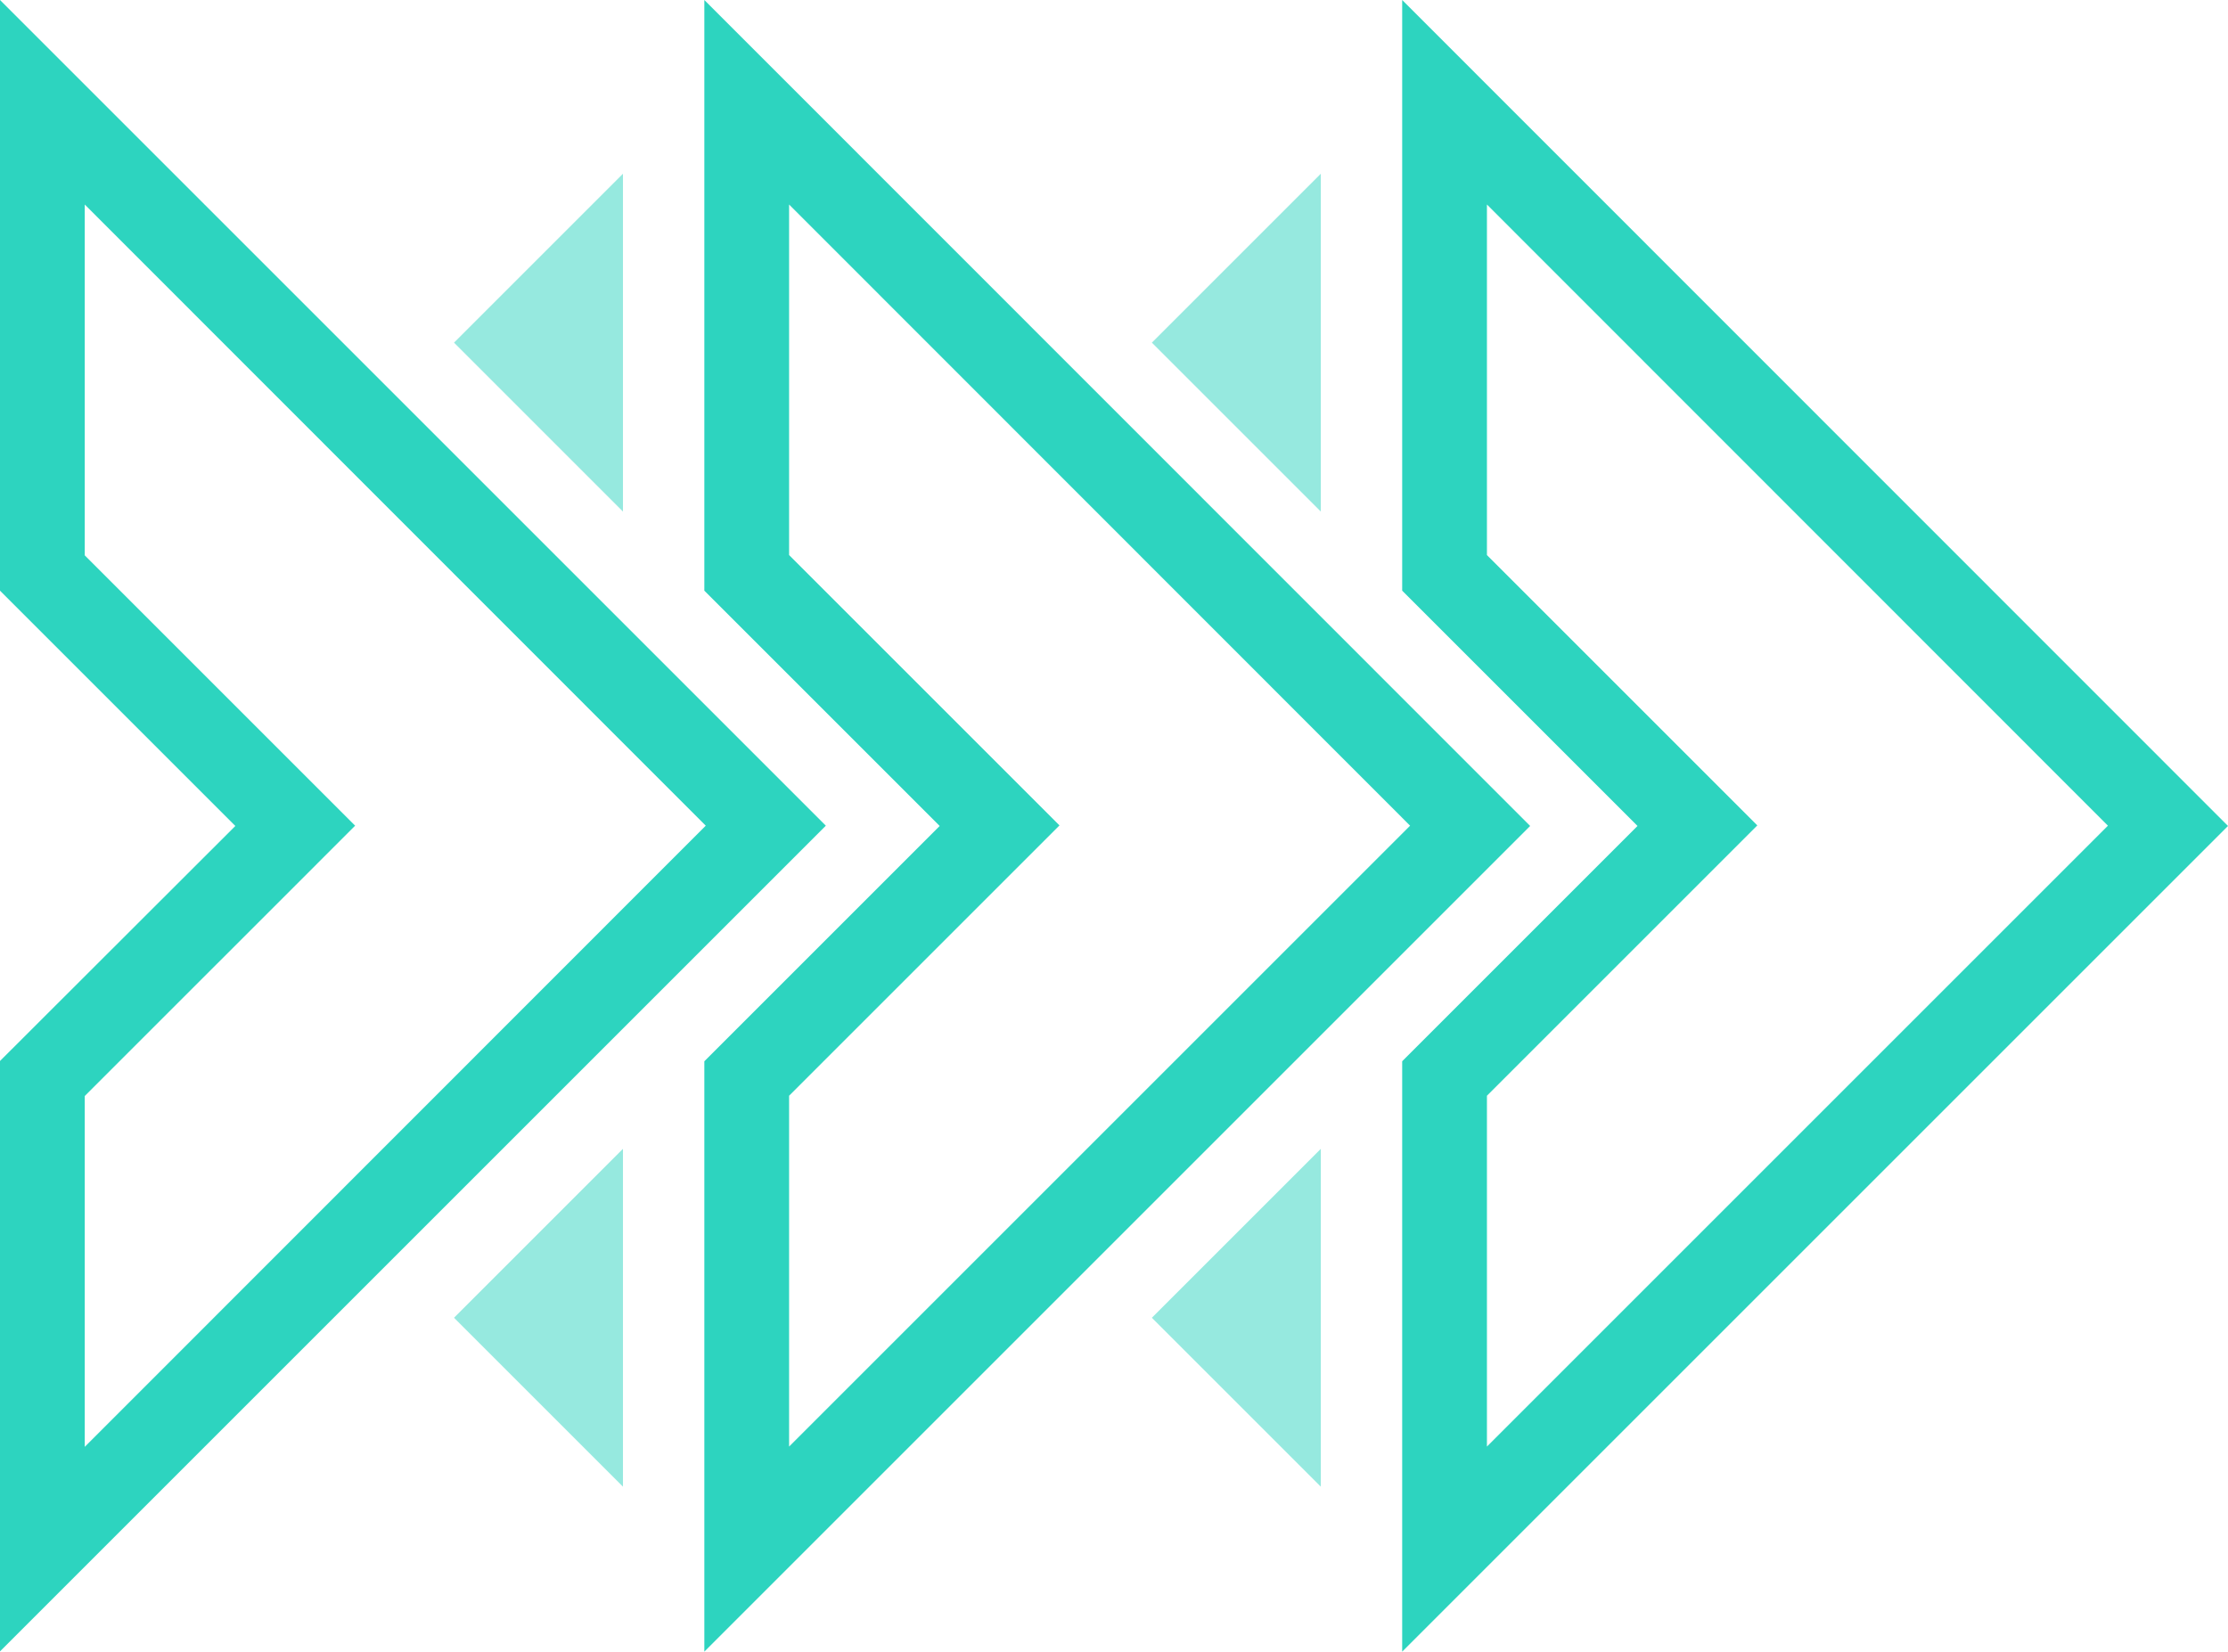
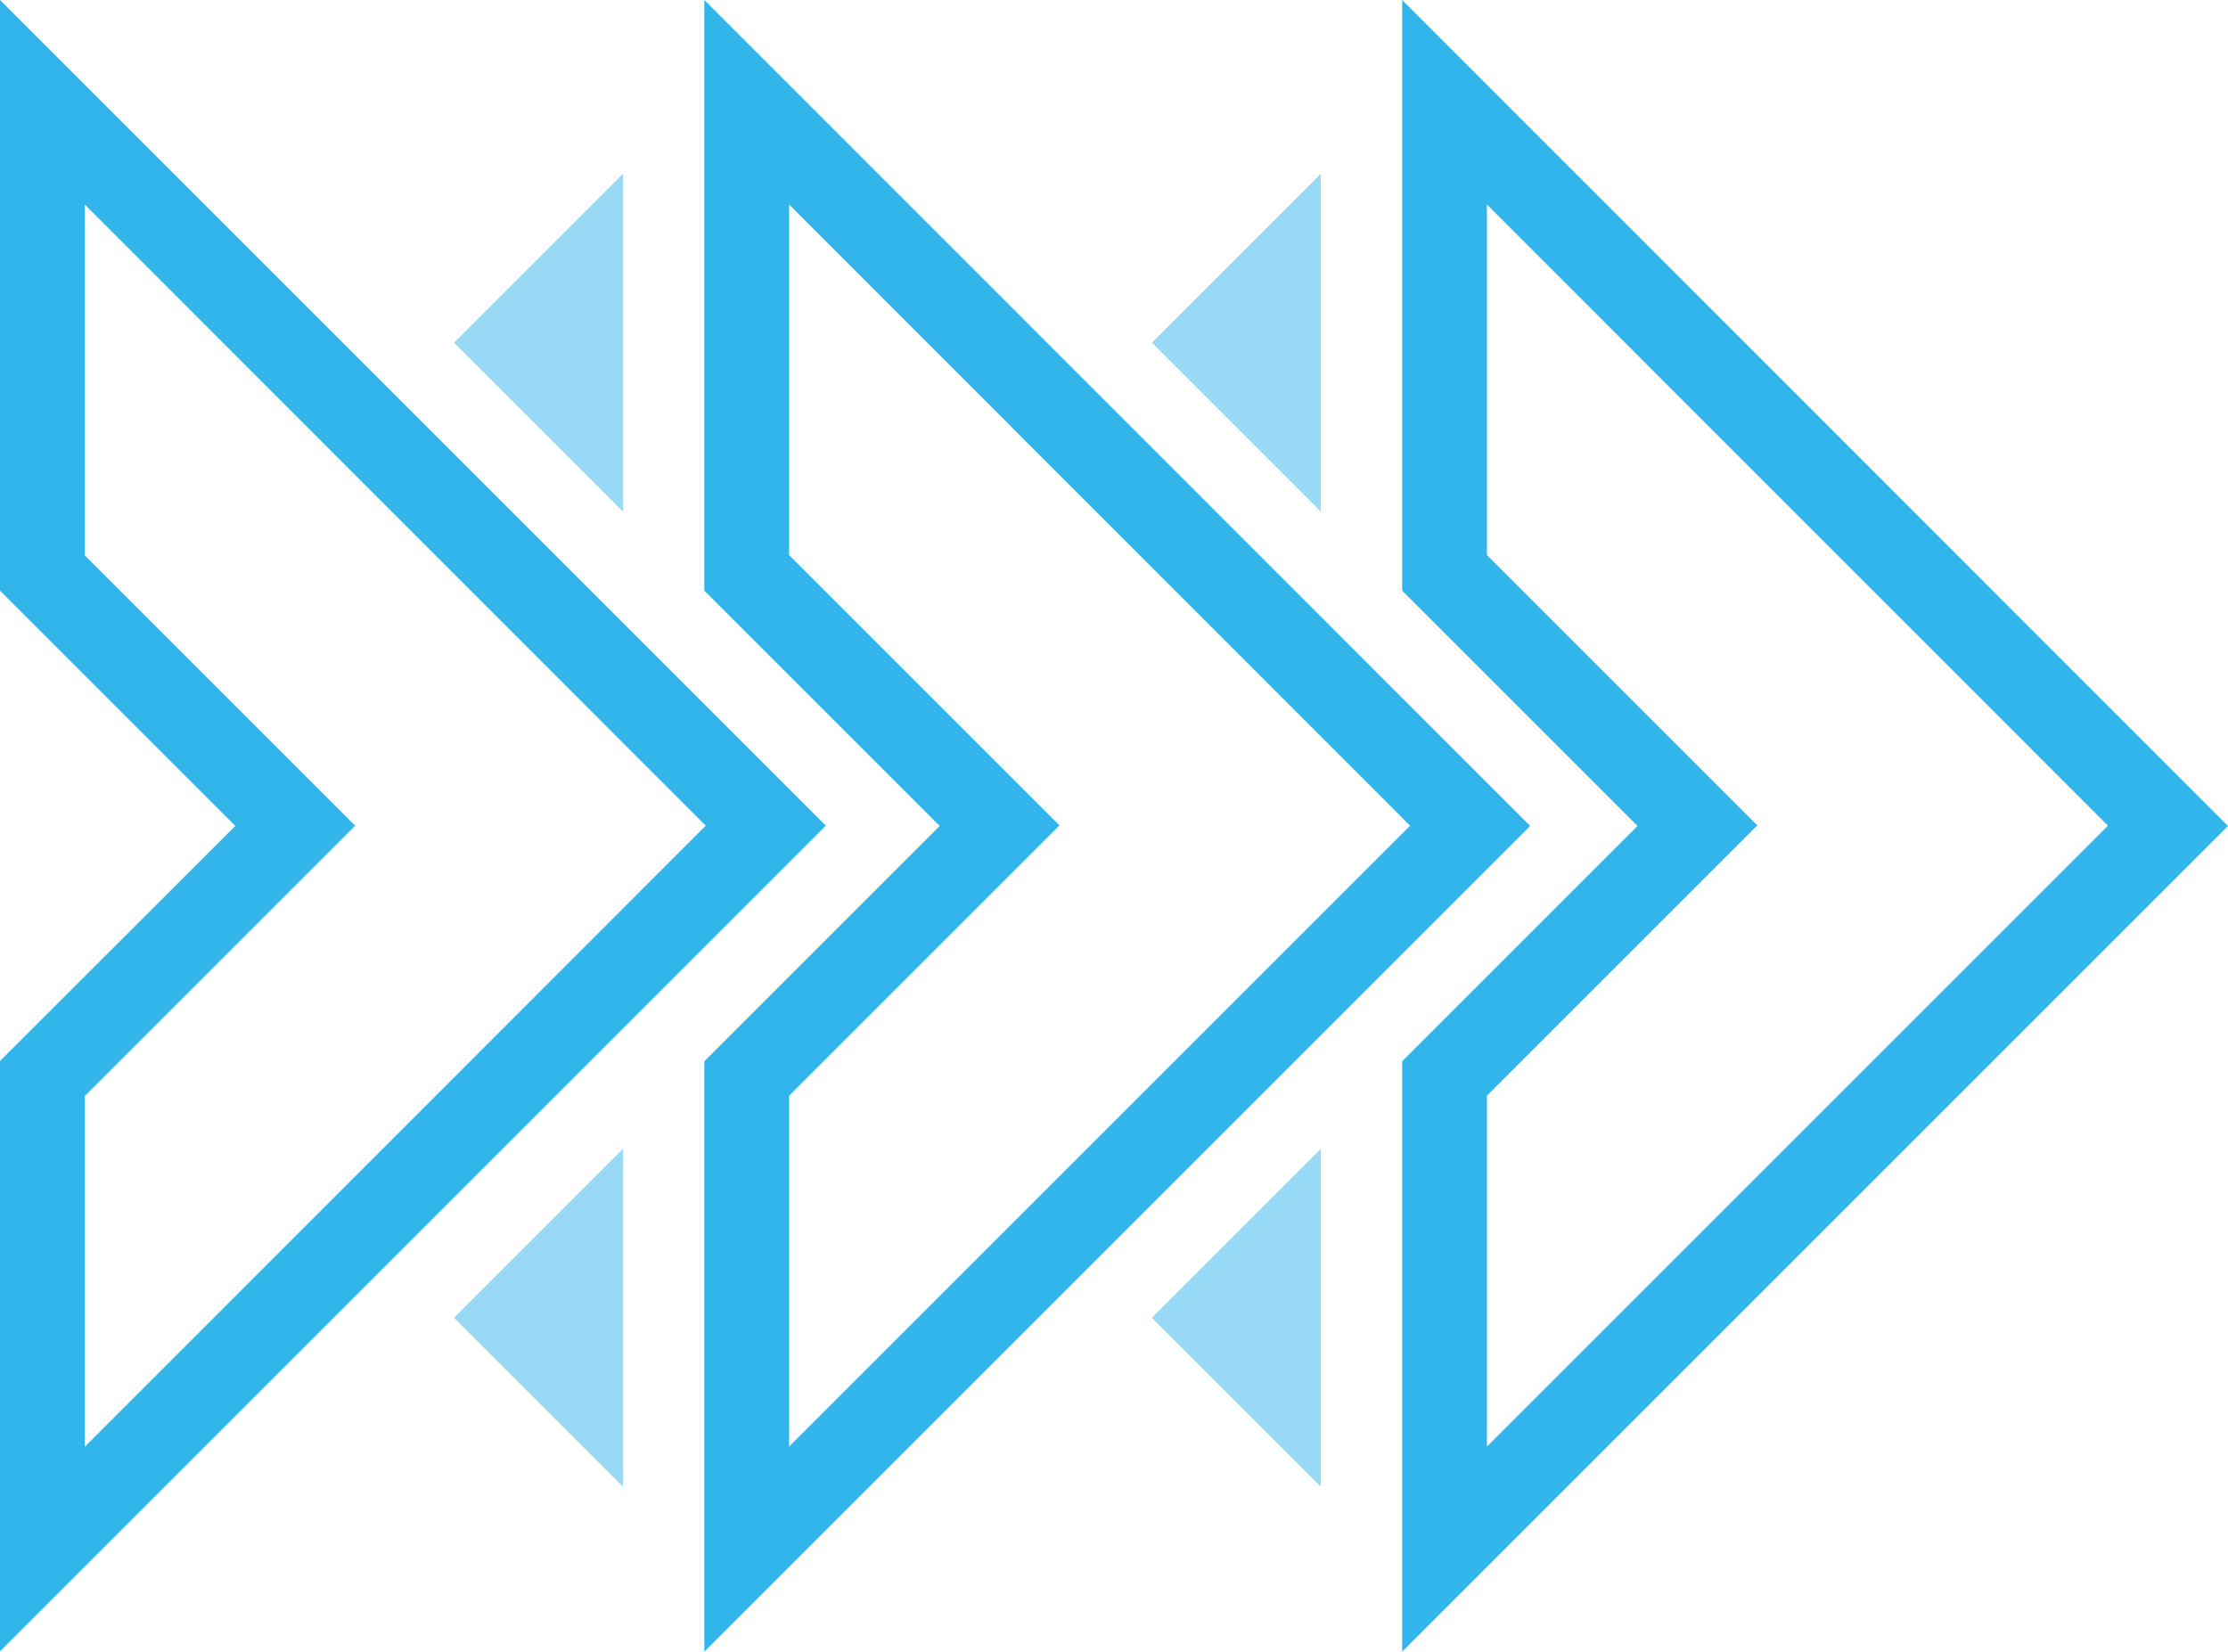
<svg xmlns="http://www.w3.org/2000/svg" id="Layer_2" data-name="Layer 2" viewBox="0 0 78.86 58.46">
  <defs>
    <style>
      .cls-1 {
-         fill: #2dd4bf;
+         fill: #32b5eb;
      }

      .cls-2 {
        opacity: .5;
      }
    </style>
  </defs>
  <g id="Layer_2-2" data-name="Layer 2">
    <path class="cls-1" d="m52.63,7.24l21.98,21.99-21.98,21.98v-12.42l7.45-7.45,2.12-2.12-2.12-2.12-7.45-7.45V7.24m-3-7.24v20.91l8.33,8.33-8.33,8.33v20.9l29.23-29.23L49.63,0h0Z" />
    <g class="cls-2">
      <polygon class="cls-1" points="46.75 6.15 46.75 18.11 40.77 12.13 46.75 6.15" />
    </g>
    <g class="cls-2">
      <polygon class="cls-1" points="46.75 40.67 46.75 52.63 40.77 46.65 46.75 40.67" />
    </g>
    <path class="cls-1" d="m27.93,7.24l21.98,21.99-21.98,21.98v-12.42l7.45-7.45,2.12-2.12-2.12-2.12-7.45-7.45V7.24m-3-7.24v20.91l8.33,8.33-8.33,8.33v20.9l29.23-29.23L24.93,0h0Z" />
    <g class="cls-2">
      <polygon class="cls-1" points="22.05 6.15 22.05 18.11 16.07 12.13 22.05 6.15" />
    </g>
    <g class="cls-2">
      <polygon class="cls-1" points="22.05 40.67 22.05 52.63 16.07 46.65 22.05 40.67" />
    </g>
    <path class="cls-1" d="m3,7.24l21.98,21.99L3,51.22v-12.42l7.45-7.45,2.12-2.12-2.12-2.12-7.45-7.45V7.24M0,0v20.91l8.33,8.33L0,37.56v20.9l29.23-29.23L0,0h0Z" />
  </g>
</svg>
